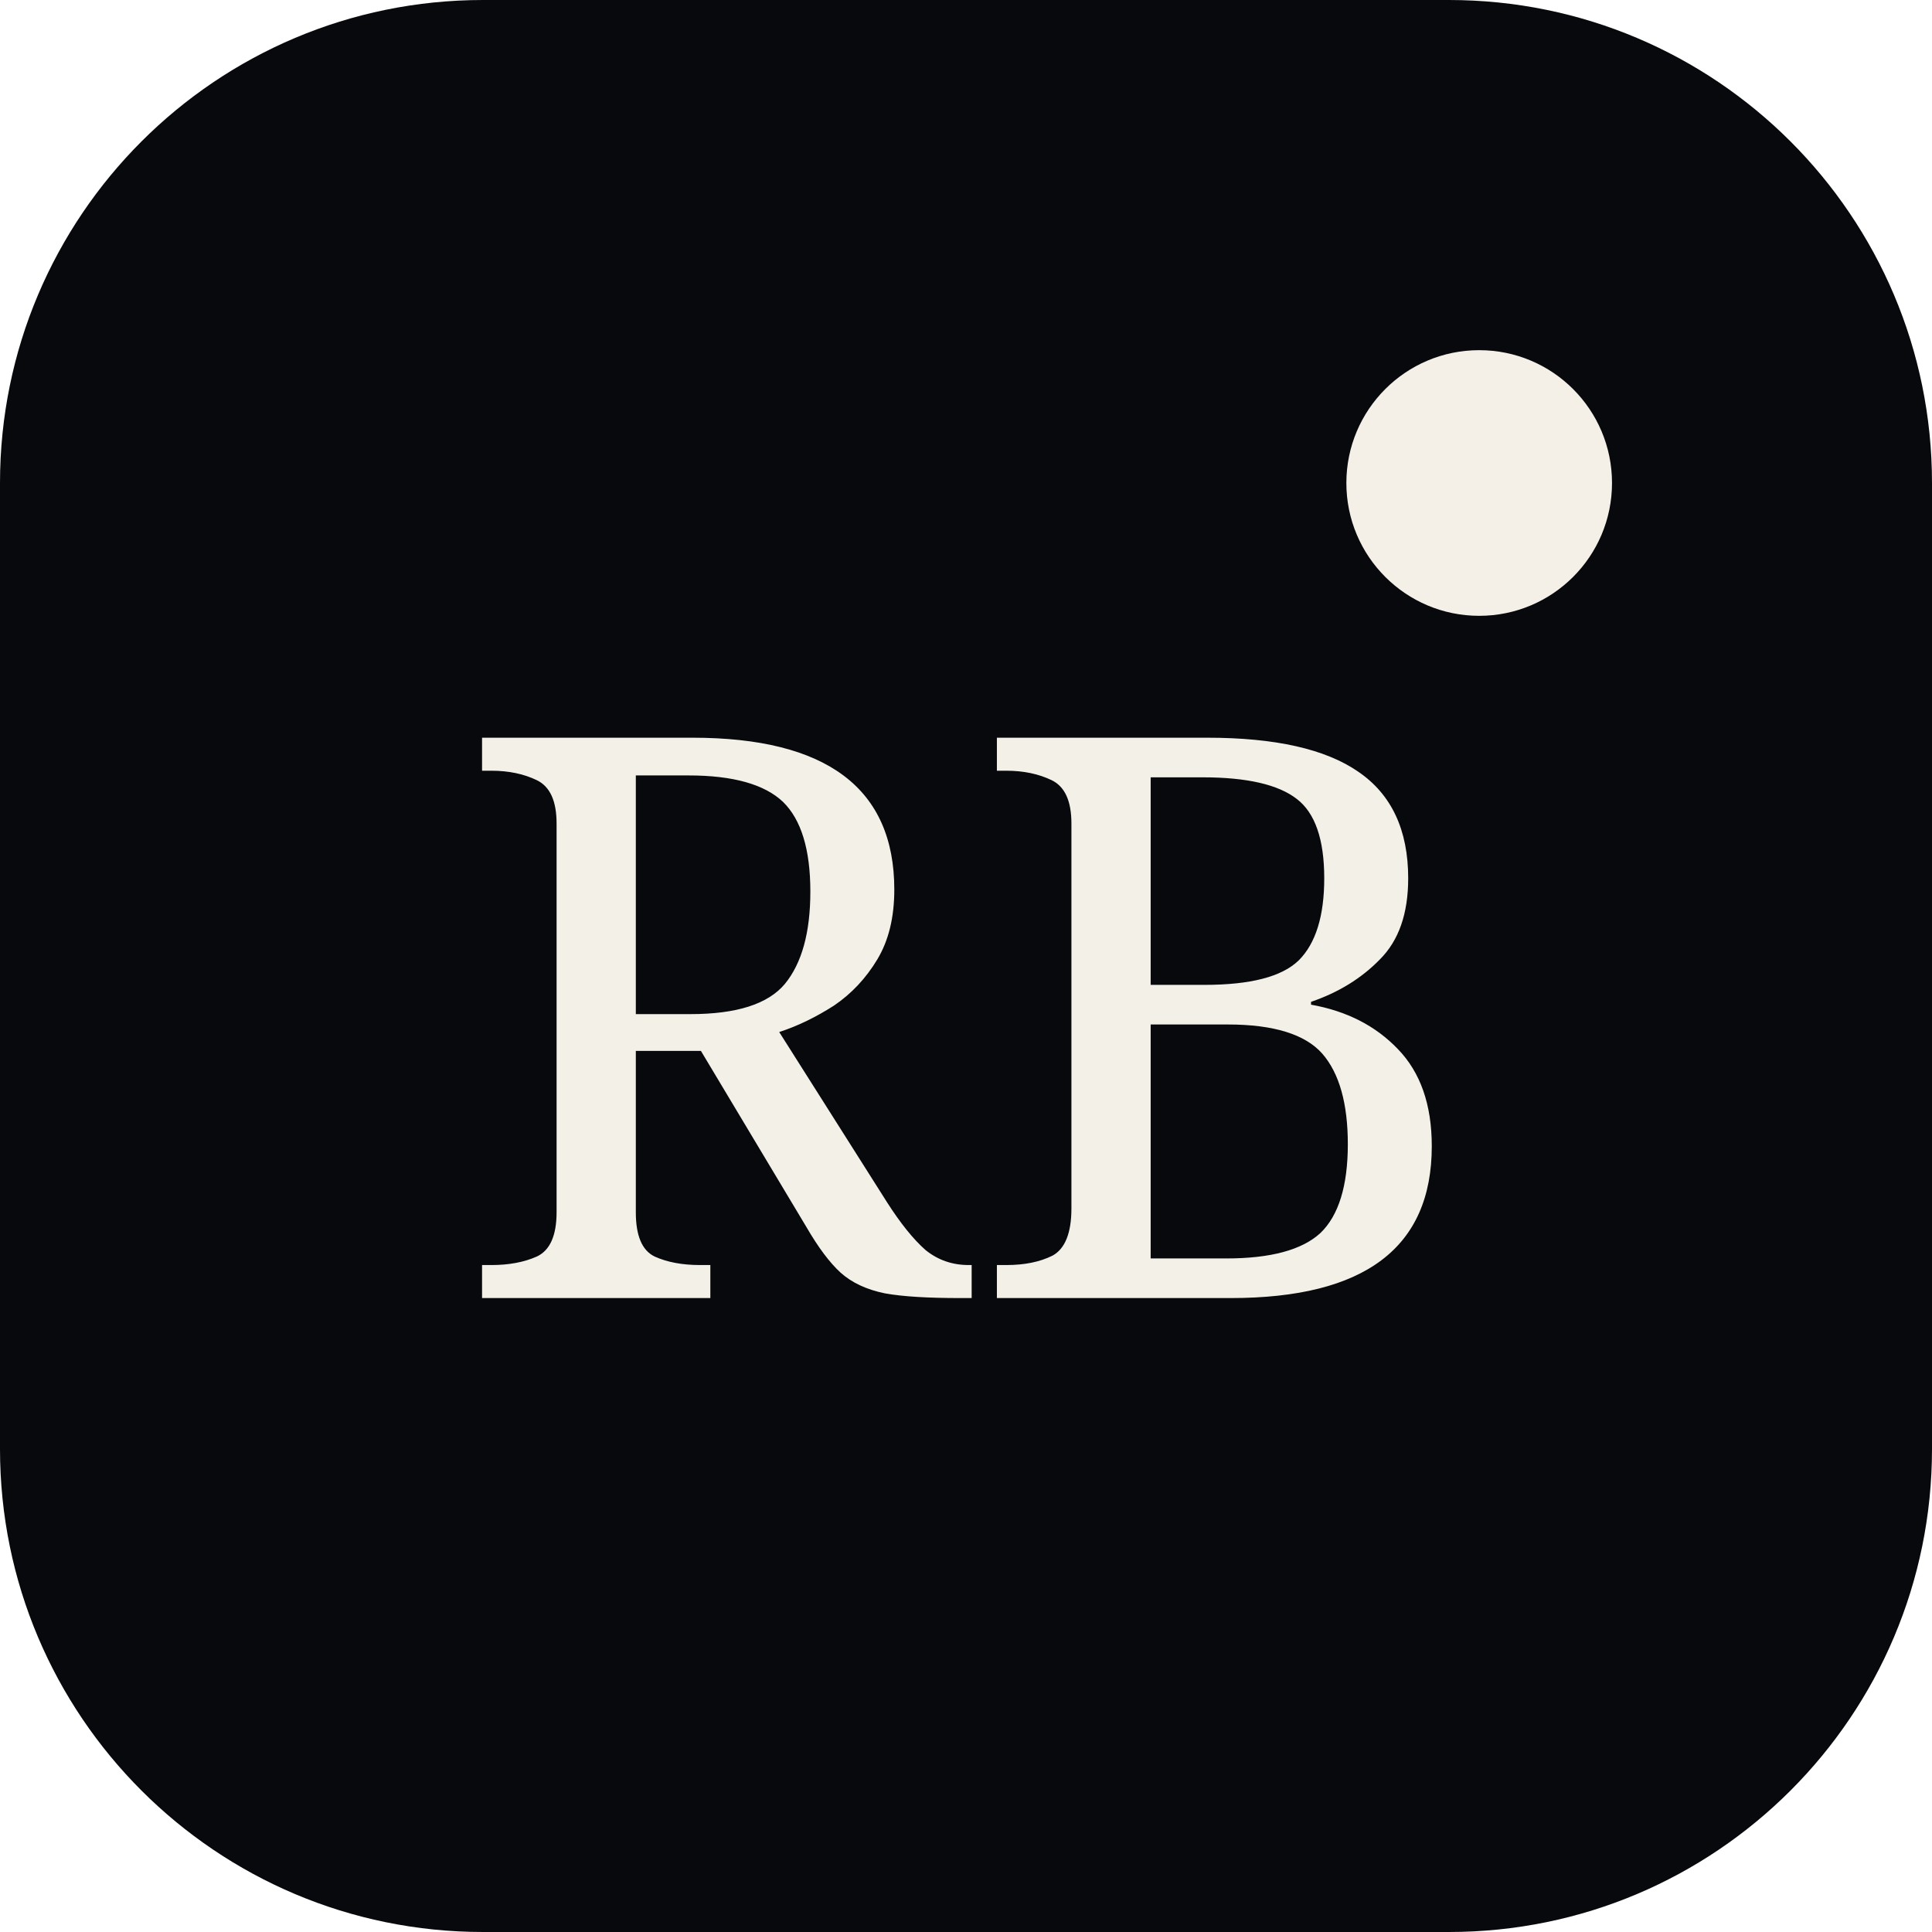
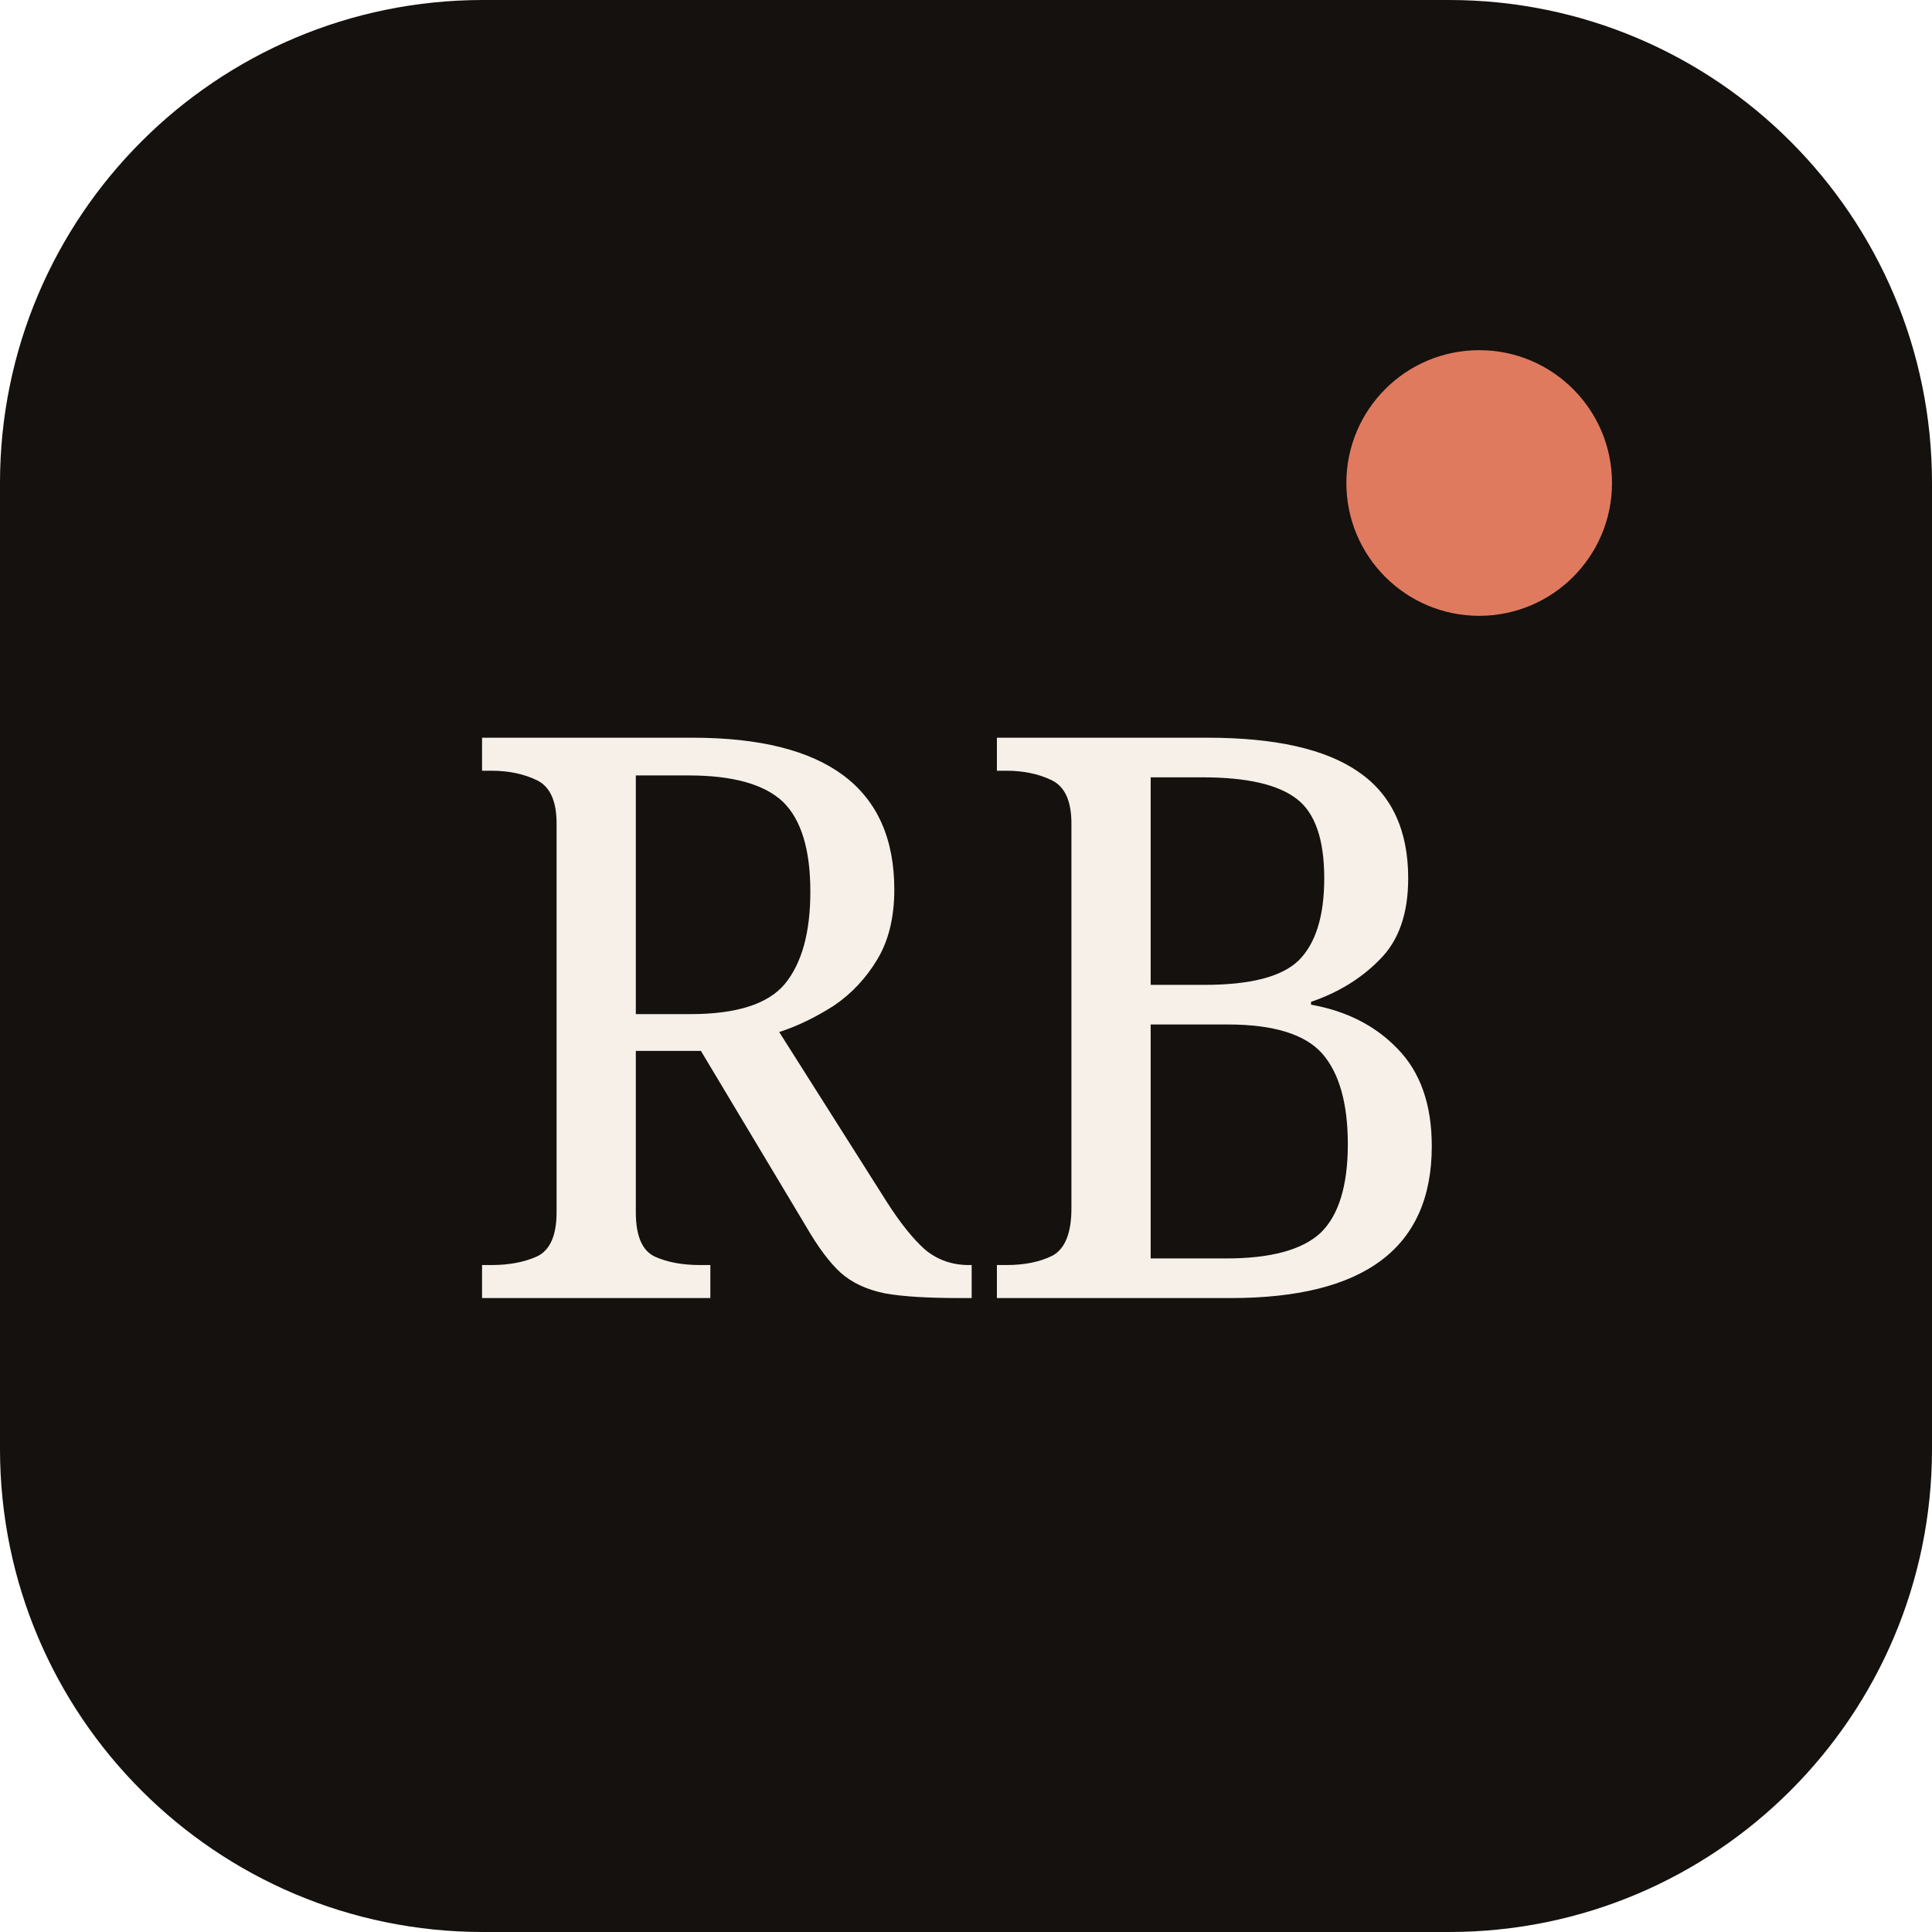
<svg xmlns="http://www.w3.org/2000/svg" viewBox="0 0 32 32">
-   <rect width="32" height="32" rx="8" fill="#08090c" />
-   <text x="16" y="21.5" text-anchor="middle" font-family="Georgia, serif" font-size="13" fill="#f3f0e8">RB</text>
-   <circle cx="24.5" cy="8" r="2.2" fill="#f4f0e8" />
+   <rect width="32" height="32" rx="8" fill="#14110e" />
+   <text x="16" y="21.5" text-anchor="middle" font-family="Georgia, serif" font-size="13" fill="#f6f0e8">RB</text>
+   <circle cx="24.5" cy="8" r="2.2" fill="#e07a5f" />
</svg>
